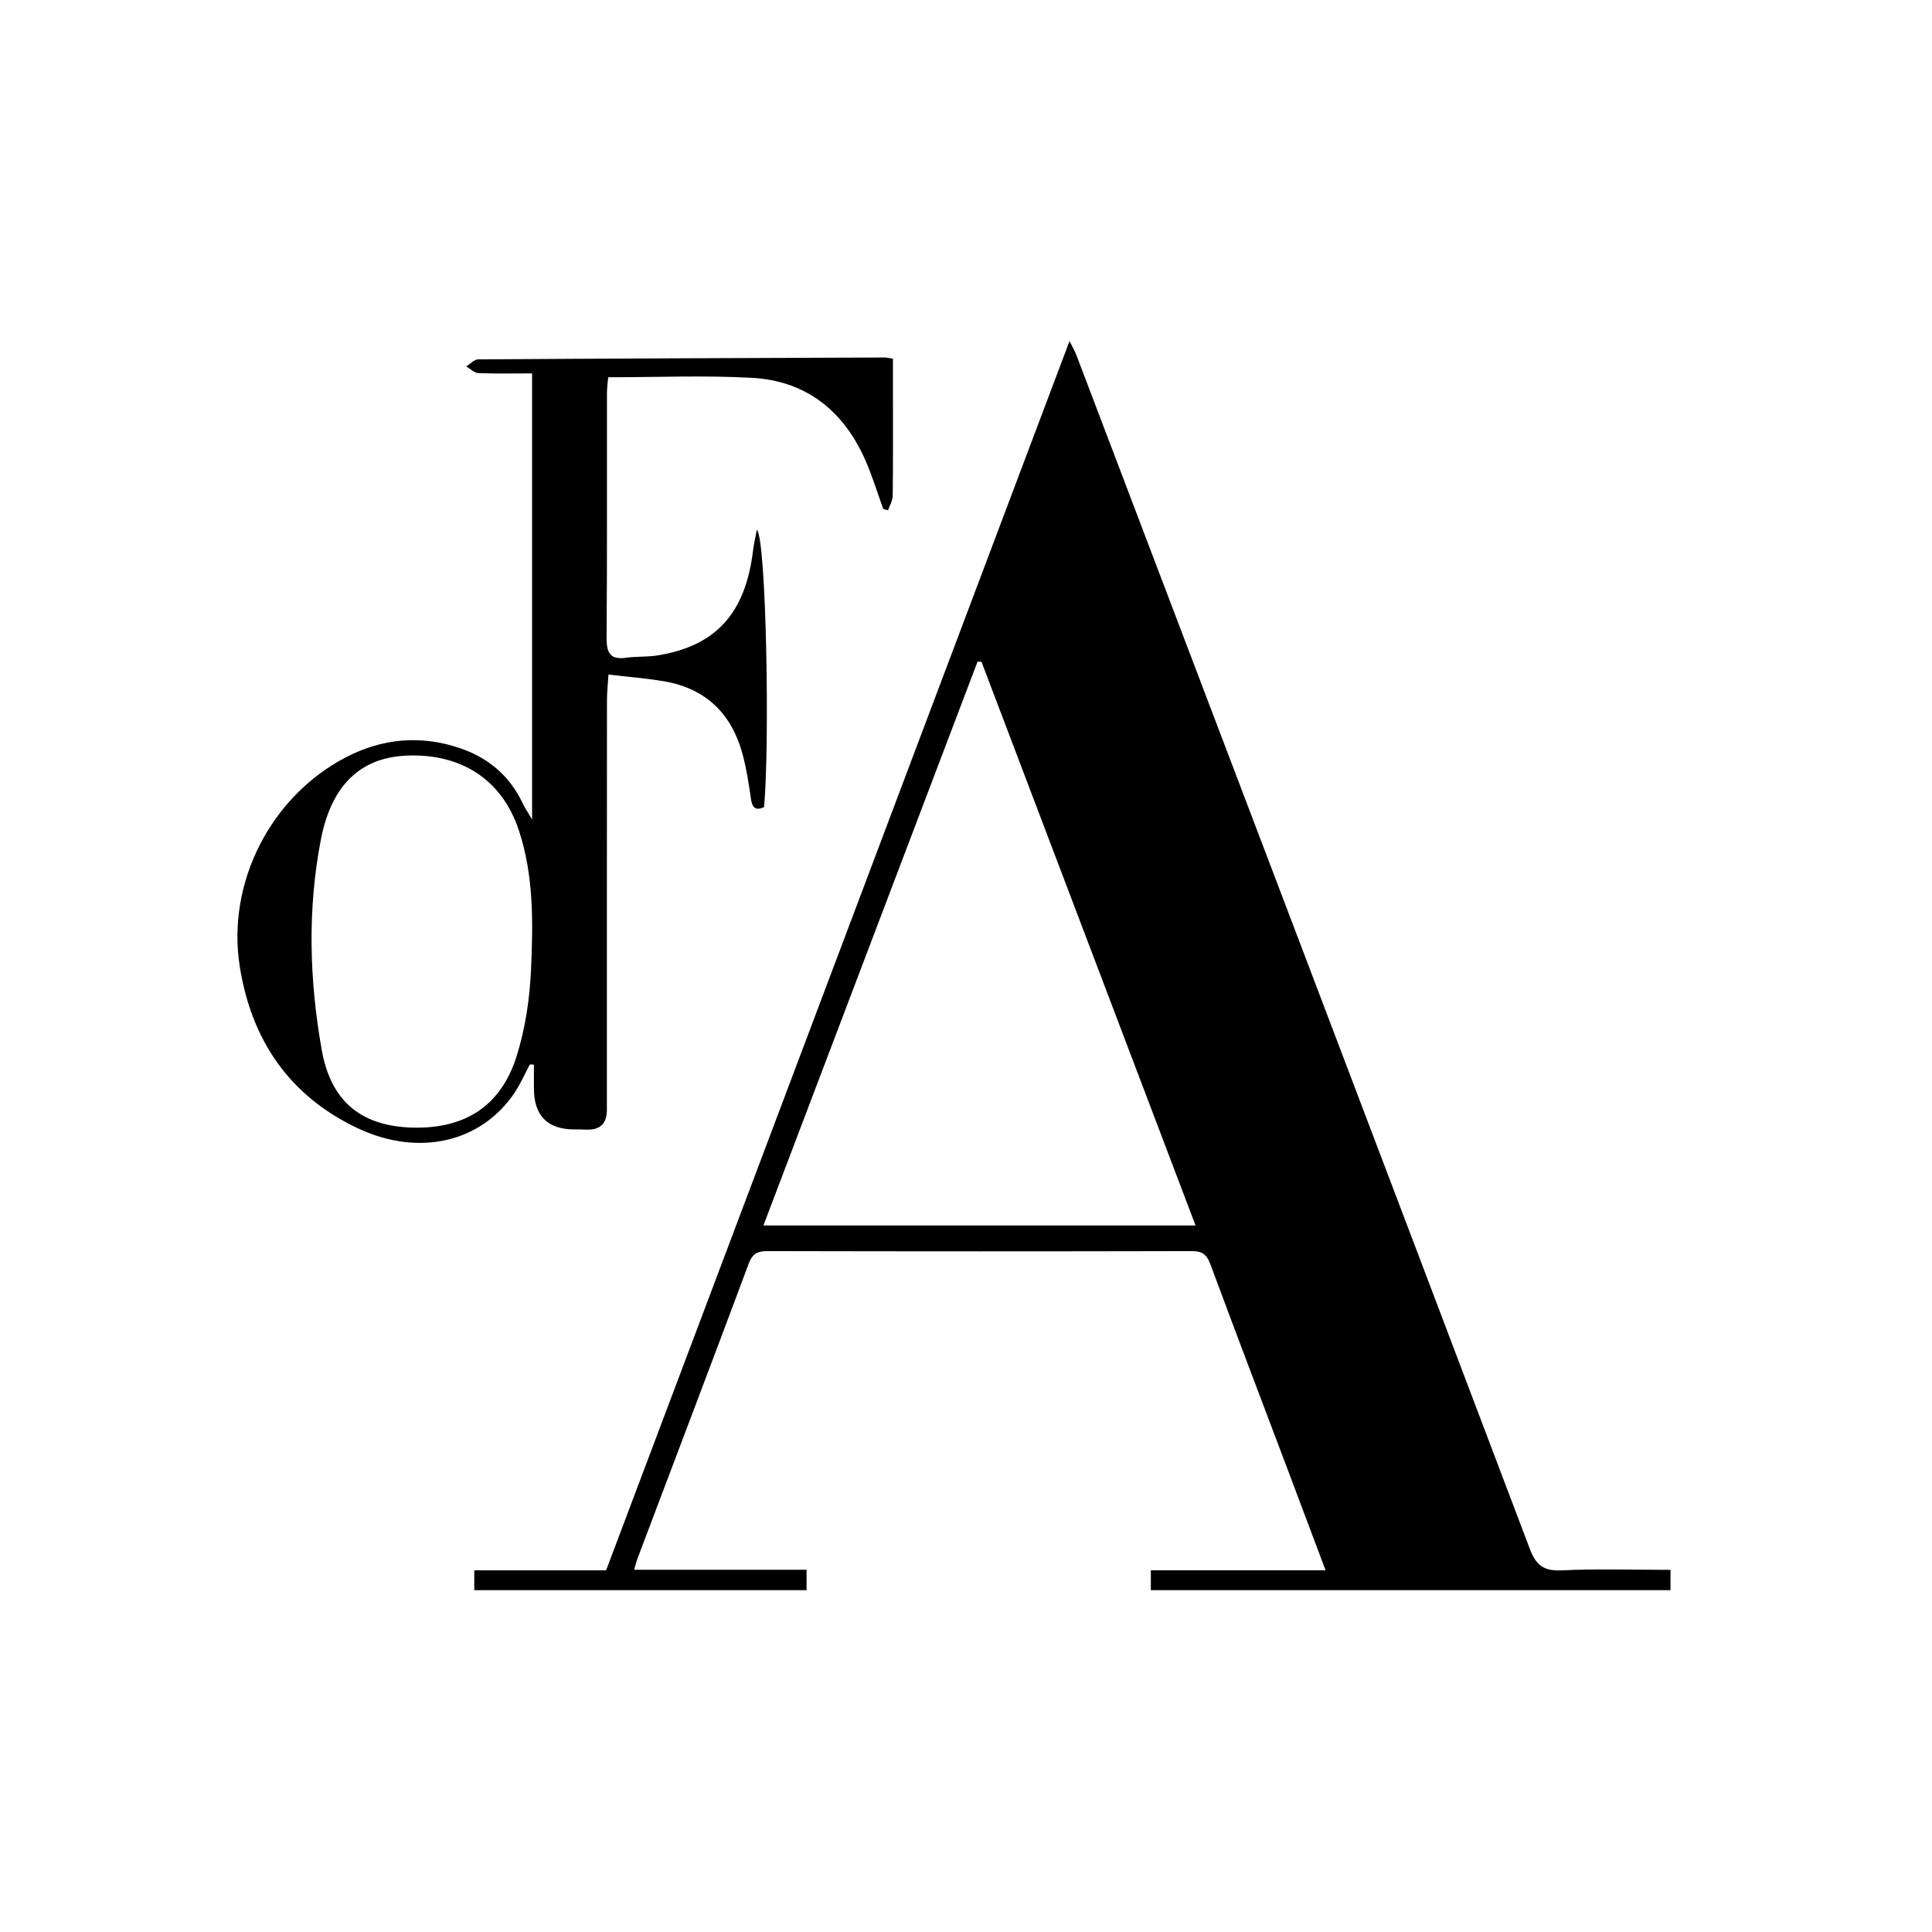
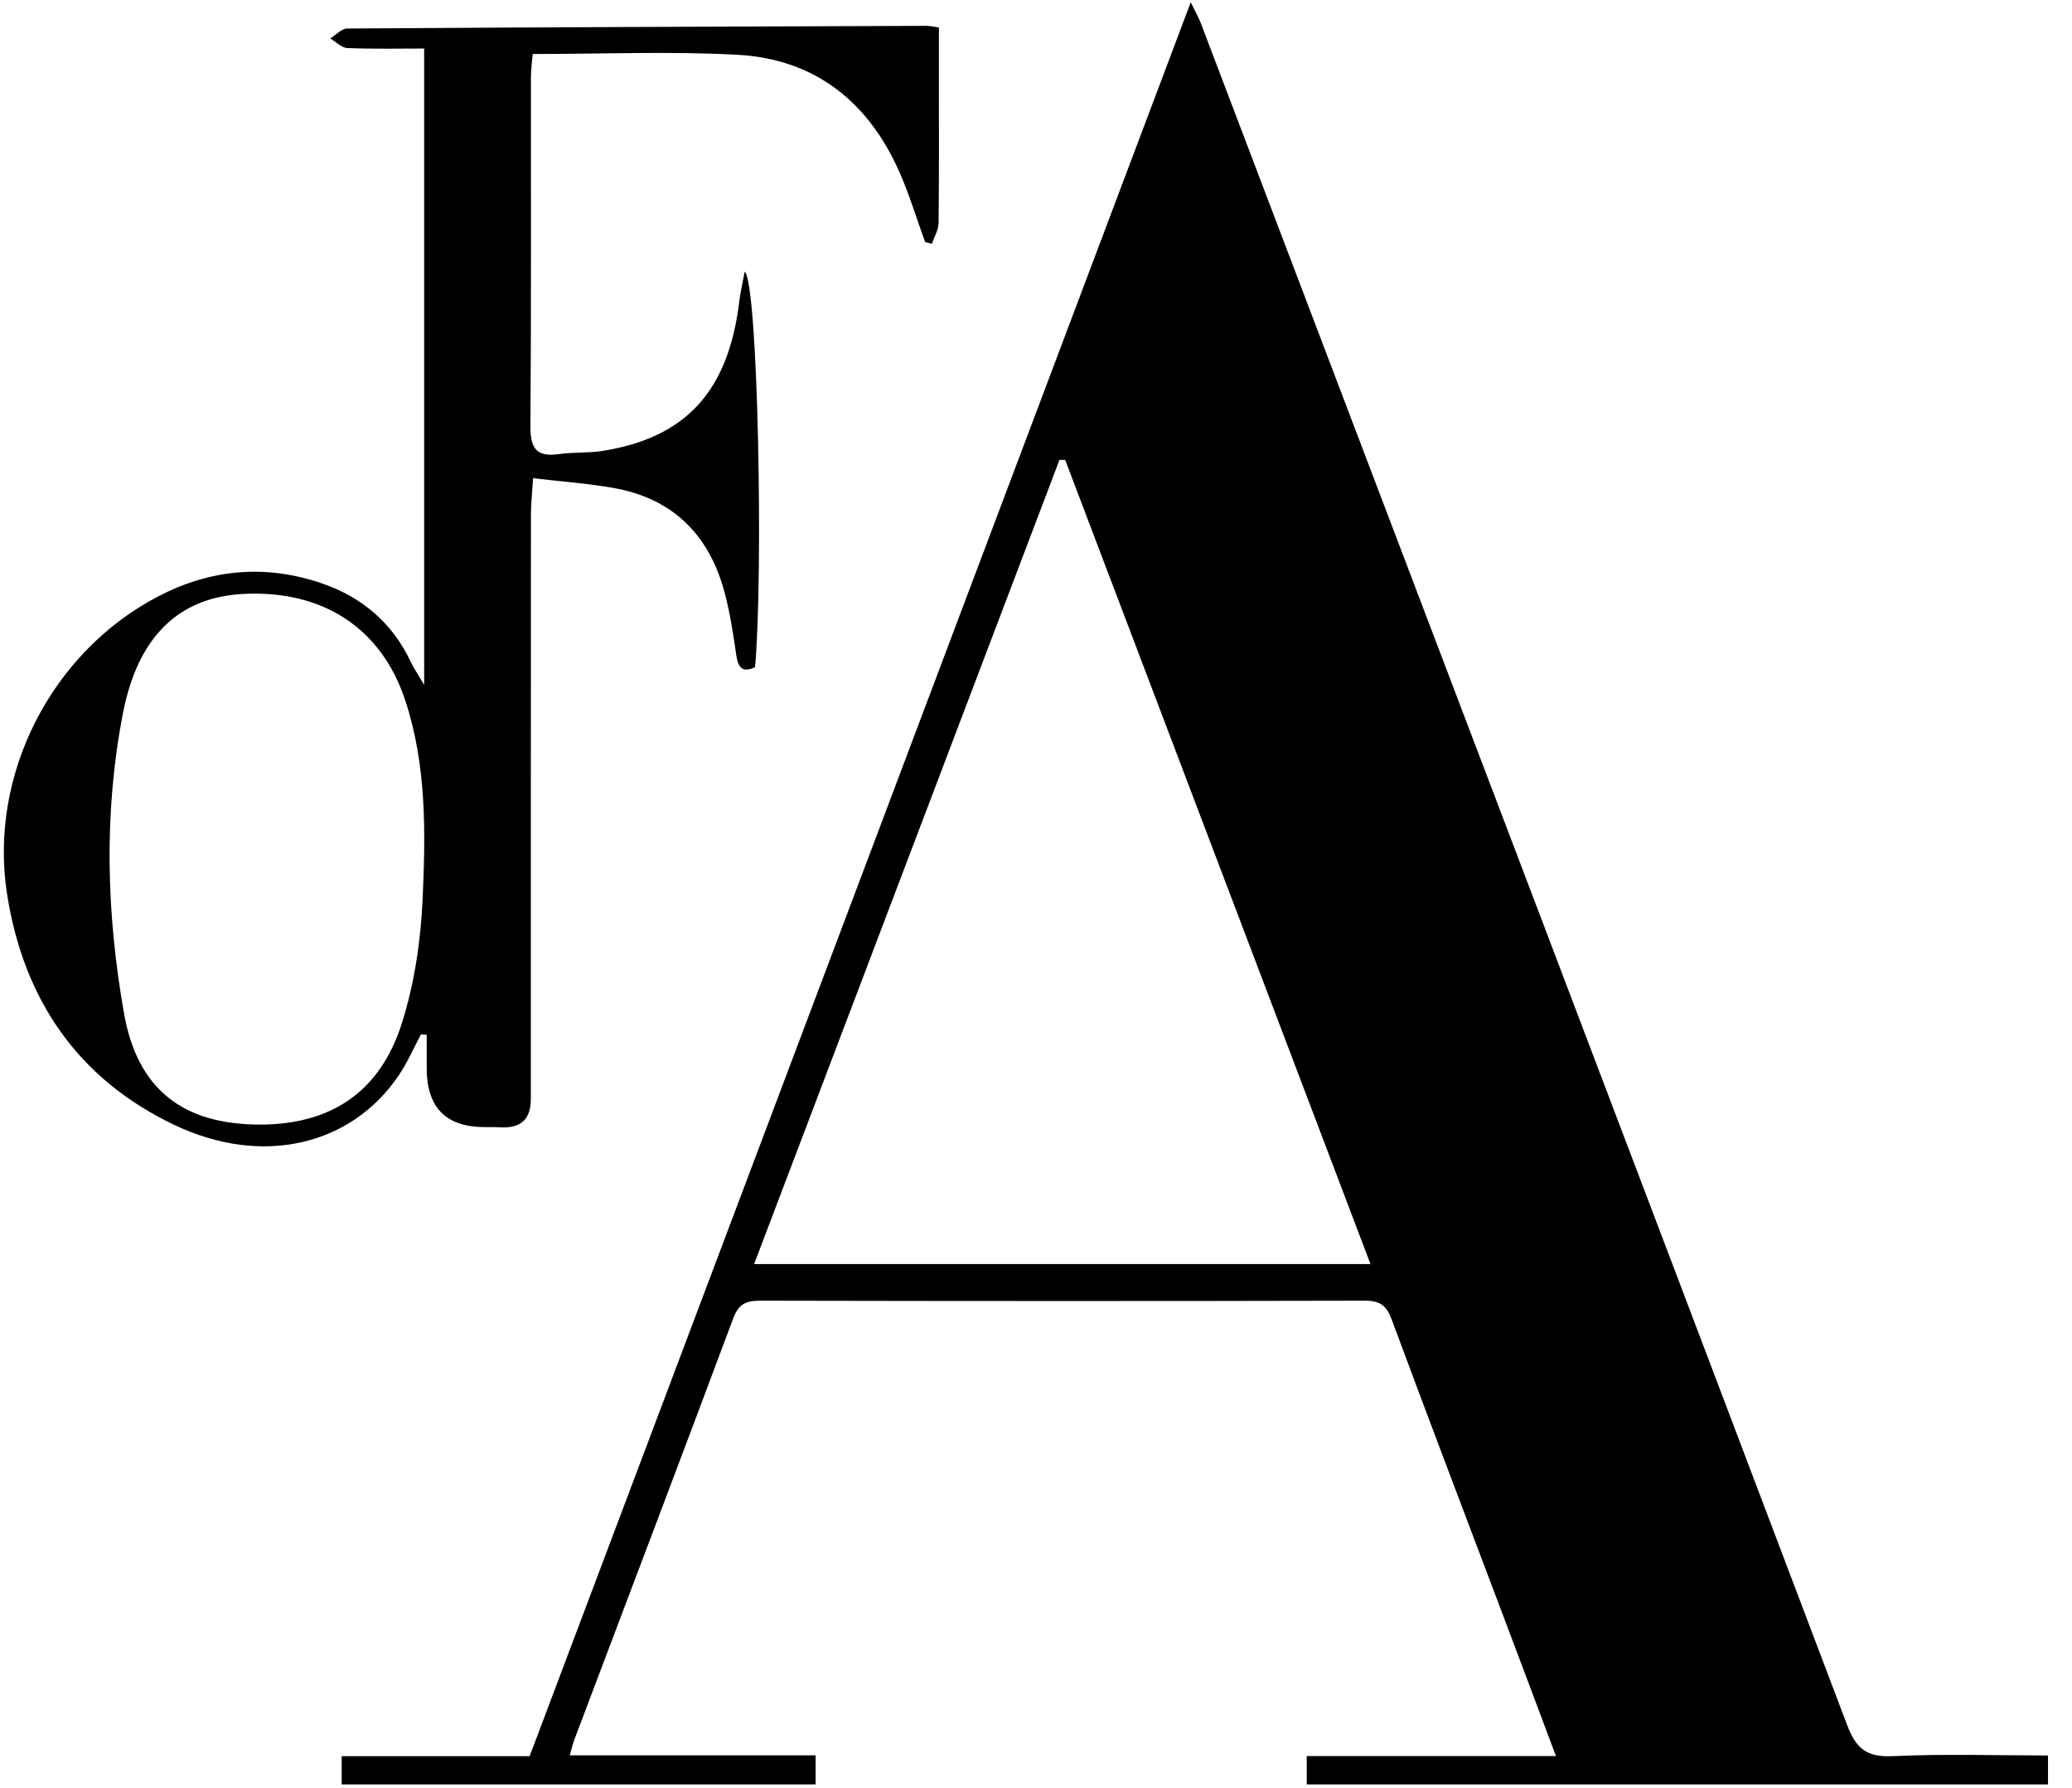
- <svg xmlns="http://www.w3.org/2000/svg" width="100%" viewBox="0 0 74 74" fill="none">
-   <path d="M63.984 60.133V60.907H44.08V60.145H50.772C50.283 58.843 49.828 57.629 49.37 56.417C48.364 53.752 47.349 51.089 46.358 48.417C46.221 48.049 46.045 47.919 45.648 47.92C40.233 47.933 34.816 47.932 29.401 47.92C29.019 47.92 28.823 48.011 28.679 48.396C27.272 52.169 25.839 55.932 24.416 59.699C24.374 59.812 24.347 59.931 24.29 60.126H30.893V60.906H18.166V60.148H23.215C29.123 44.474 35.021 28.829 40.966 13.061C41.089 13.314 41.173 13.459 41.233 13.614C47.025 28.843 52.819 44.069 58.588 59.306C58.834 59.956 59.121 60.18 59.817 60.148C61.193 60.083 62.575 60.129 63.985 60.129L63.984 60.133ZM37.592 25.347C37.541 25.347 37.492 25.347 37.441 25.346C34.711 32.534 31.981 39.721 29.241 46.937H45.792C43.043 39.7 40.318 32.524 37.593 25.347H37.592Z" fill="currentColor" />
-   <path d="M20.294 40.771C20.101 41.133 19.937 41.514 19.71 41.852C18.435 43.758 16.034 44.323 13.684 43.206C11.072 41.966 9.623 39.824 9.181 37.005C8.68 33.806 10.371 30.507 13.239 29.011C14.644 28.279 16.117 28.145 17.622 28.658C18.706 29.026 19.525 29.718 20.02 30.769C20.096 30.93 20.199 31.079 20.38 31.386V14.302C19.704 14.302 19.011 14.319 18.319 14.29C18.162 14.284 18.012 14.123 17.858 14.033C18.01 13.94 18.161 13.767 18.314 13.765C23.502 13.731 28.689 13.712 33.877 13.693C33.956 13.693 34.036 13.714 34.202 13.738C34.202 14.229 34.202 14.718 34.202 15.207C34.202 16.468 34.209 17.729 34.193 18.991C34.191 19.177 34.077 19.36 34.014 19.545C33.953 19.529 33.892 19.513 33.831 19.497C33.608 18.88 33.417 18.249 33.155 17.649C32.324 15.746 30.887 14.585 28.794 14.471C26.987 14.373 25.169 14.45 23.296 14.45C23.282 14.617 23.249 14.838 23.248 15.059C23.244 18.182 23.258 21.304 23.234 24.427C23.23 25.005 23.37 25.282 23.992 25.192C24.379 25.137 24.779 25.168 25.165 25.107C27.418 24.75 28.551 23.5 28.843 21.088C28.872 20.84 28.932 20.596 28.989 20.289C29.346 20.633 29.49 28.401 29.266 30.914C28.942 31.06 28.812 30.946 28.762 30.593C28.68 30.021 28.593 29.445 28.443 28.89C28.029 27.352 27.052 26.379 25.462 26.1C24.774 25.98 24.075 25.929 23.306 25.838C23.282 26.218 23.248 26.518 23.248 26.818C23.244 32.05 23.245 37.282 23.245 42.513C23.245 43.047 22.973 43.297 22.429 43.266C22.285 43.257 22.14 43.261 21.995 43.26C20.965 43.256 20.45 42.729 20.45 41.68C20.45 41.38 20.45 41.079 20.45 40.779C20.397 40.777 20.345 40.774 20.293 40.771H20.294ZM15.964 43.192C17.868 43.193 19.195 42.328 19.785 40.462C20.122 39.395 20.291 38.245 20.34 37.124C20.42 35.336 20.447 33.528 19.868 31.788C19.225 29.858 17.65 28.833 15.518 28.945C13.796 29.036 12.694 30.085 12.293 32.145C11.771 34.83 11.849 37.535 12.322 40.21C12.684 42.26 13.921 43.189 15.964 43.192Z" fill="currentColor" />
+ <svg xmlns="http://www.w3.org/2000/svg" width="100%" viewBox="0 0 51 44" fill="none">
+   <g clip-path="url(#clip0_2262_2635)">
+     <path d="M50.409 43.205V43.915H32.164V43.217H38.298C37.85 42.023 37.433 40.91 37.013 39.799C36.091 37.356 35.16 34.915 34.252 32.466C34.127 32.128 33.965 32.009 33.601 32.01C28.637 32.022 23.672 32.021 18.708 32.01C18.358 32.01 18.179 32.094 18.047 32.446C16.756 35.905 15.443 39.354 14.139 42.807C14.1 42.911 14.075 43.02 14.023 43.199H20.076V43.914H8.41V43.219H13.037C18.454 28.851 23.86 14.51 29.309 0.056C29.422 0.288 29.499 0.421 29.554 0.563C34.863 14.522 40.175 28.48 45.463 42.447C45.688 43.043 45.952 43.248 46.59 43.219C47.851 43.16 49.117 43.202 50.41 43.202L50.409 43.205ZM26.217 11.318C26.17 11.318 26.125 11.318 26.078 11.317C23.576 17.906 21.073 24.494 18.562 31.109H33.733C31.214 24.475 28.716 17.897 26.218 11.318H26.217Z" fill="currentColor" />
+     <path d="M10.361 25.456C10.184 25.788 10.034 26.137 9.826 26.448C8.657 28.195 6.456 28.713 4.301 27.689C1.907 26.552 0.579 24.589 0.174 22.005C-0.285 19.072 1.264 16.048 3.894 14.677C5.181 14.006 6.532 13.883 7.911 14.353C8.905 14.691 9.656 15.325 10.11 16.288C10.179 16.436 10.274 16.572 10.44 16.854V1.194C9.82 1.194 9.184 1.209 8.55 1.182C8.407 1.177 8.269 1.029 8.128 0.947C8.267 0.862 8.405 0.703 8.545 0.702C13.301 0.67 18.056 0.653 22.812 0.636C22.885 0.636 22.957 0.655 23.11 0.676C23.11 1.127 23.11 1.575 23.11 2.023C23.11 3.179 23.116 4.335 23.102 5.491C23.099 5.662 22.995 5.83 22.937 6C22.881 5.985 22.825 5.97 22.77 5.955C22.565 5.39 22.39 4.812 22.15 4.261C21.388 2.517 20.071 1.453 18.153 1.348C16.496 1.259 14.829 1.329 13.113 1.329C13.1 1.483 13.069 1.685 13.068 1.887C13.065 4.75 13.077 7.612 13.056 10.475C13.052 11.005 13.181 11.258 13.75 11.176C14.105 11.125 14.472 11.153 14.826 11.098C16.89 10.77 17.93 9.625 18.197 7.414C18.224 7.187 18.279 6.963 18.331 6.682C18.659 6.997 18.79 14.117 18.585 16.421C18.288 16.555 18.169 16.451 18.123 16.127C18.048 15.602 17.968 15.075 17.831 14.566C17.451 13.156 16.555 12.264 15.098 12.008C14.468 11.898 13.826 11.852 13.121 11.769C13.1 12.117 13.068 12.392 13.068 12.667C13.065 17.462 13.066 22.258 13.066 27.054C13.066 27.543 12.816 27.773 12.318 27.744C12.186 27.736 12.053 27.739 11.92 27.738C10.975 27.734 10.503 27.252 10.503 26.29C10.503 26.015 10.503 25.739 10.503 25.464C10.455 25.462 10.408 25.46 10.36 25.456H10.361ZM6.392 27.676C8.137 27.677 9.354 26.884 9.894 25.173C10.203 24.195 10.358 23.142 10.403 22.114C10.476 20.474 10.501 18.818 9.97 17.223C9.381 15.453 7.937 14.513 5.983 14.617C4.405 14.7 3.394 15.662 3.027 17.55C2.548 20.01 2.62 22.49 3.053 24.942C3.385 26.822 4.518 27.673 6.392 27.676Z" fill="currentColor" />
+   </g>
+   <defs>
+     <clipPath id="clip0_2262_2635">
+       <rect width="50.481" height="44" fill="currentColor" />
+     </clipPath>
+   </defs>
</svg>
